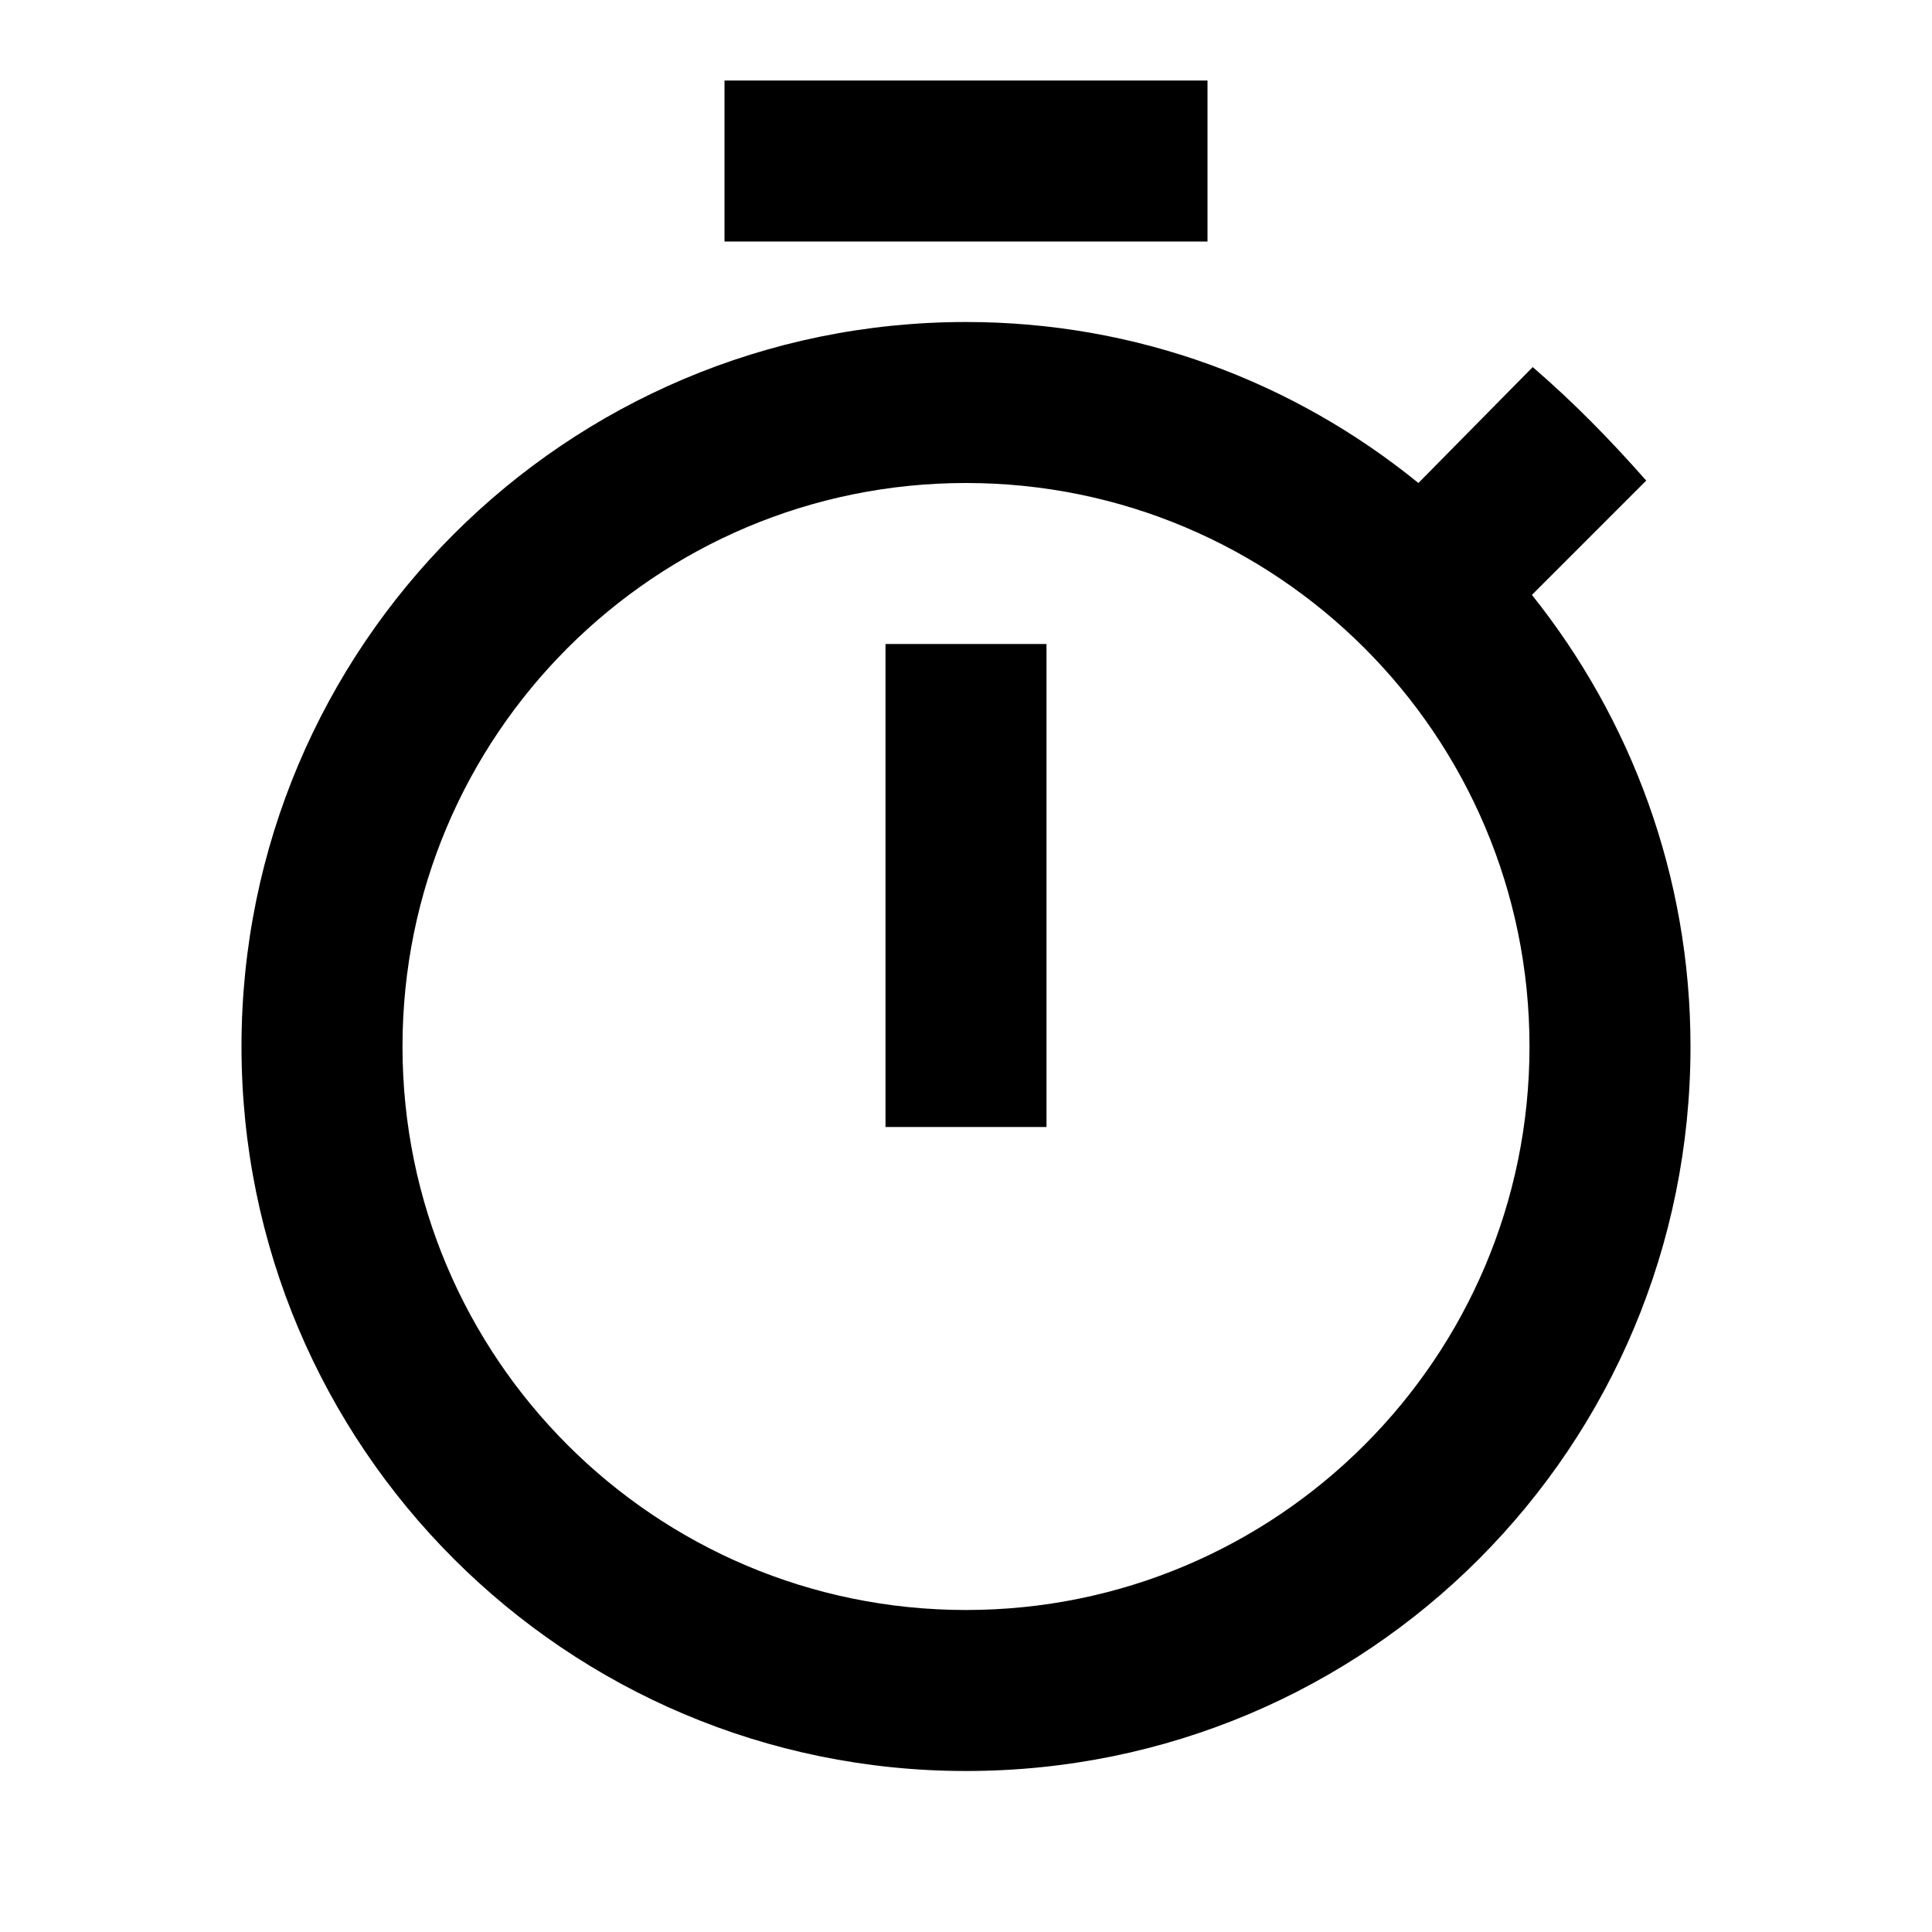
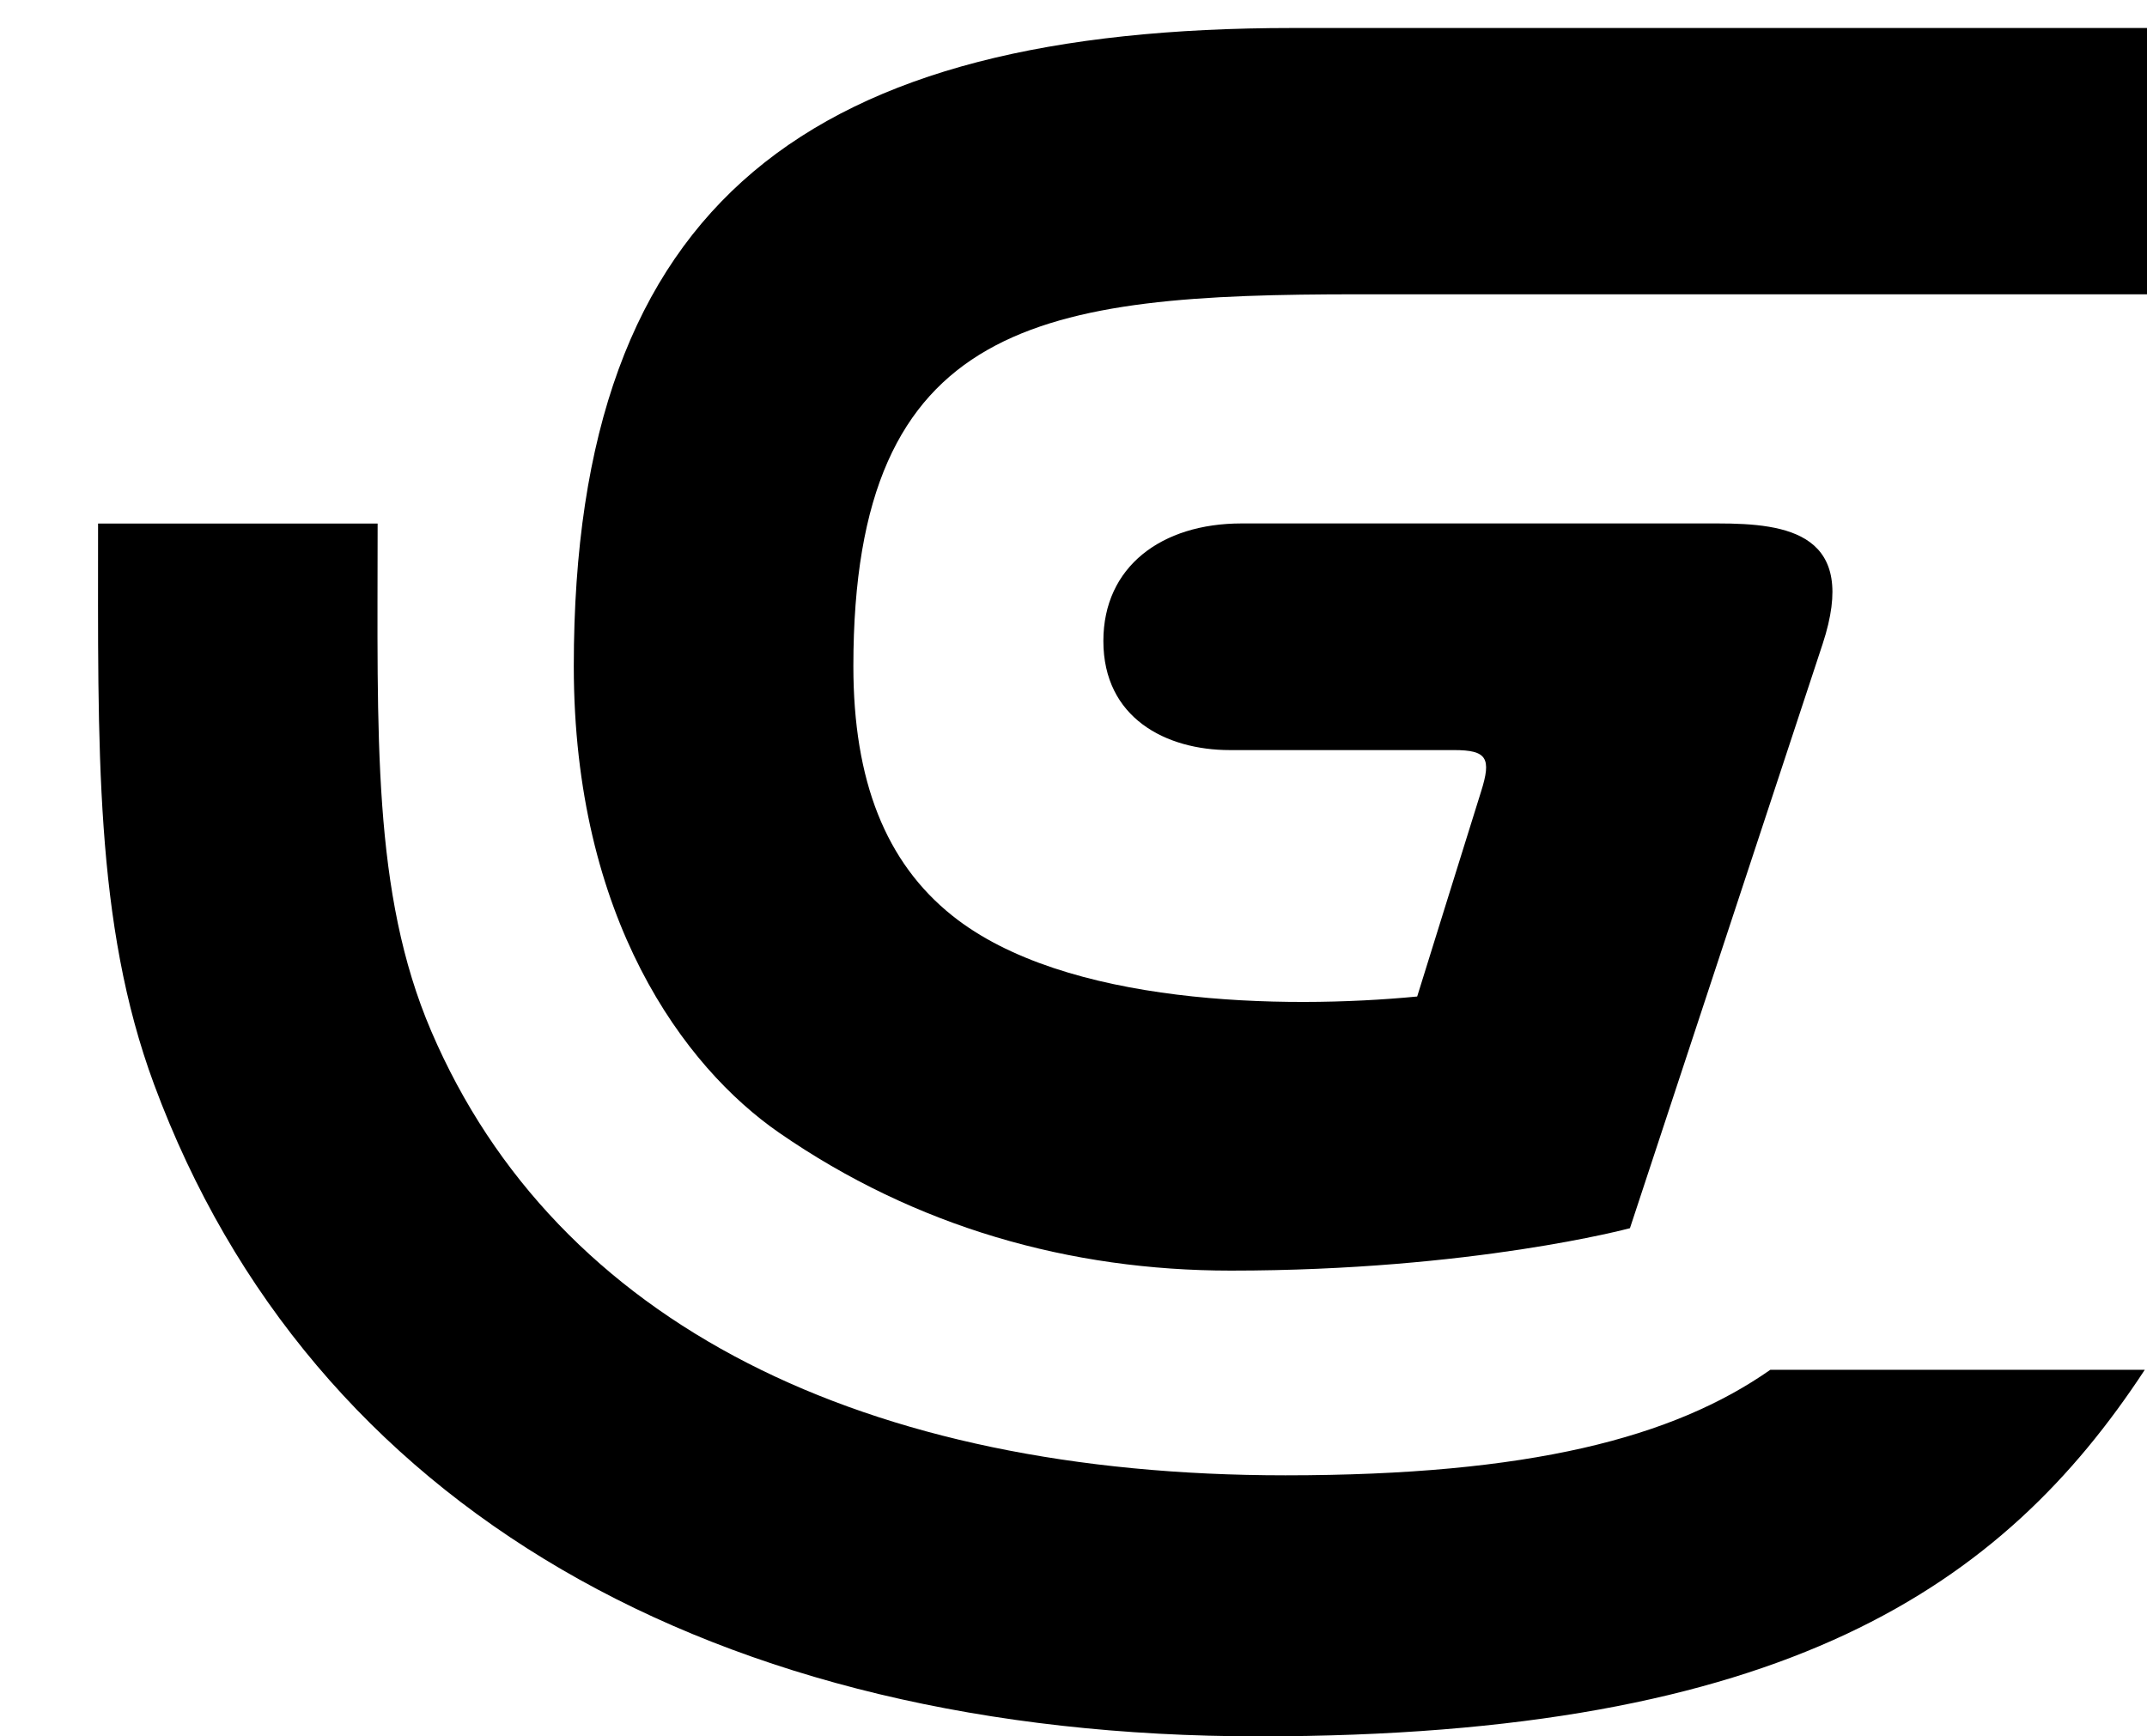
- <svg xmlns="http://www.w3.org/2000/svg" version="1.1" width="24" height="24" viewBox="0 0 24 24">
-   <path fill="currentColor" d="M12,20A7,7 0 0,1 5,13A7,7 0 0,1 12,6A7,7 0 0,1 19,13A7,7 0 0,1 12,20M19.03,7.39L20.45,5.97C20,5.46 19.55,5 19.04,4.56L17.62,6C16.07,4.74 14.12,4 12,4A9,9 0 0,0 3,13A9,9 0 0,0 12,22C17,22 21,17.97 21,13C21,10.88 20.26,8.93 19.03,7.39M11,14H13V8H11M15,1H9V3H15V1Z" />
+ <svg xmlns="http://www.w3.org/2000/svg" width="115" height="93" viewBox="-5 -1 115 93" fill="none">
+   <path d="M60.922 67.077C52.323 67.077 44.045 64.752 36.731 59.689C31.634 56.162 25.734 48.197 25.734 34.694C25.734 9.643 38.53 0.5 64.246 0.5H110.542L115 14.768H67.774C50.801 14.768 40.709 16.092 40.709 34.694C40.709 40.838 42.442 45.211 46.008 48.06C52.035 52.876 63.751 53.081 70.909 52.391C70.909 52.391 73.846 42.947 74.33 41.413C74.897 39.617 74.648 39.188 72.881 39.188C70.328 39.188 65.738 39.188 60.867 39.188C57.454 39.188 54.1 37.47 54.1 33.343C54.1 29.358 57.22 27.045 61.497 27.045C68.903 27.045 84.156 27.045 87.011 27.045C90.754 27.045 94.573 27.581 92.625 33.506L82.305 64.804C82.305 64.805 73.874 67.077 60.922 67.077V67.077Z" fill="currentColor" />
+   <path d="M89.826 72.39C84.624 76.032 76.92 78.045 63.847 78.045C41.315 78.045 24.824 69.948 18.1 54.252C14.921 46.832 15.227 38.423 15.227 27.051H0.253C0.253 39.043 0.046 48.446 3.255 57.106C11.667 79.825 33.33 92.031 62.431 92.031C90.6 92.031 102.273 83.998 109.882 72.39H89.826Z" fill="currentColor" />
</svg>
